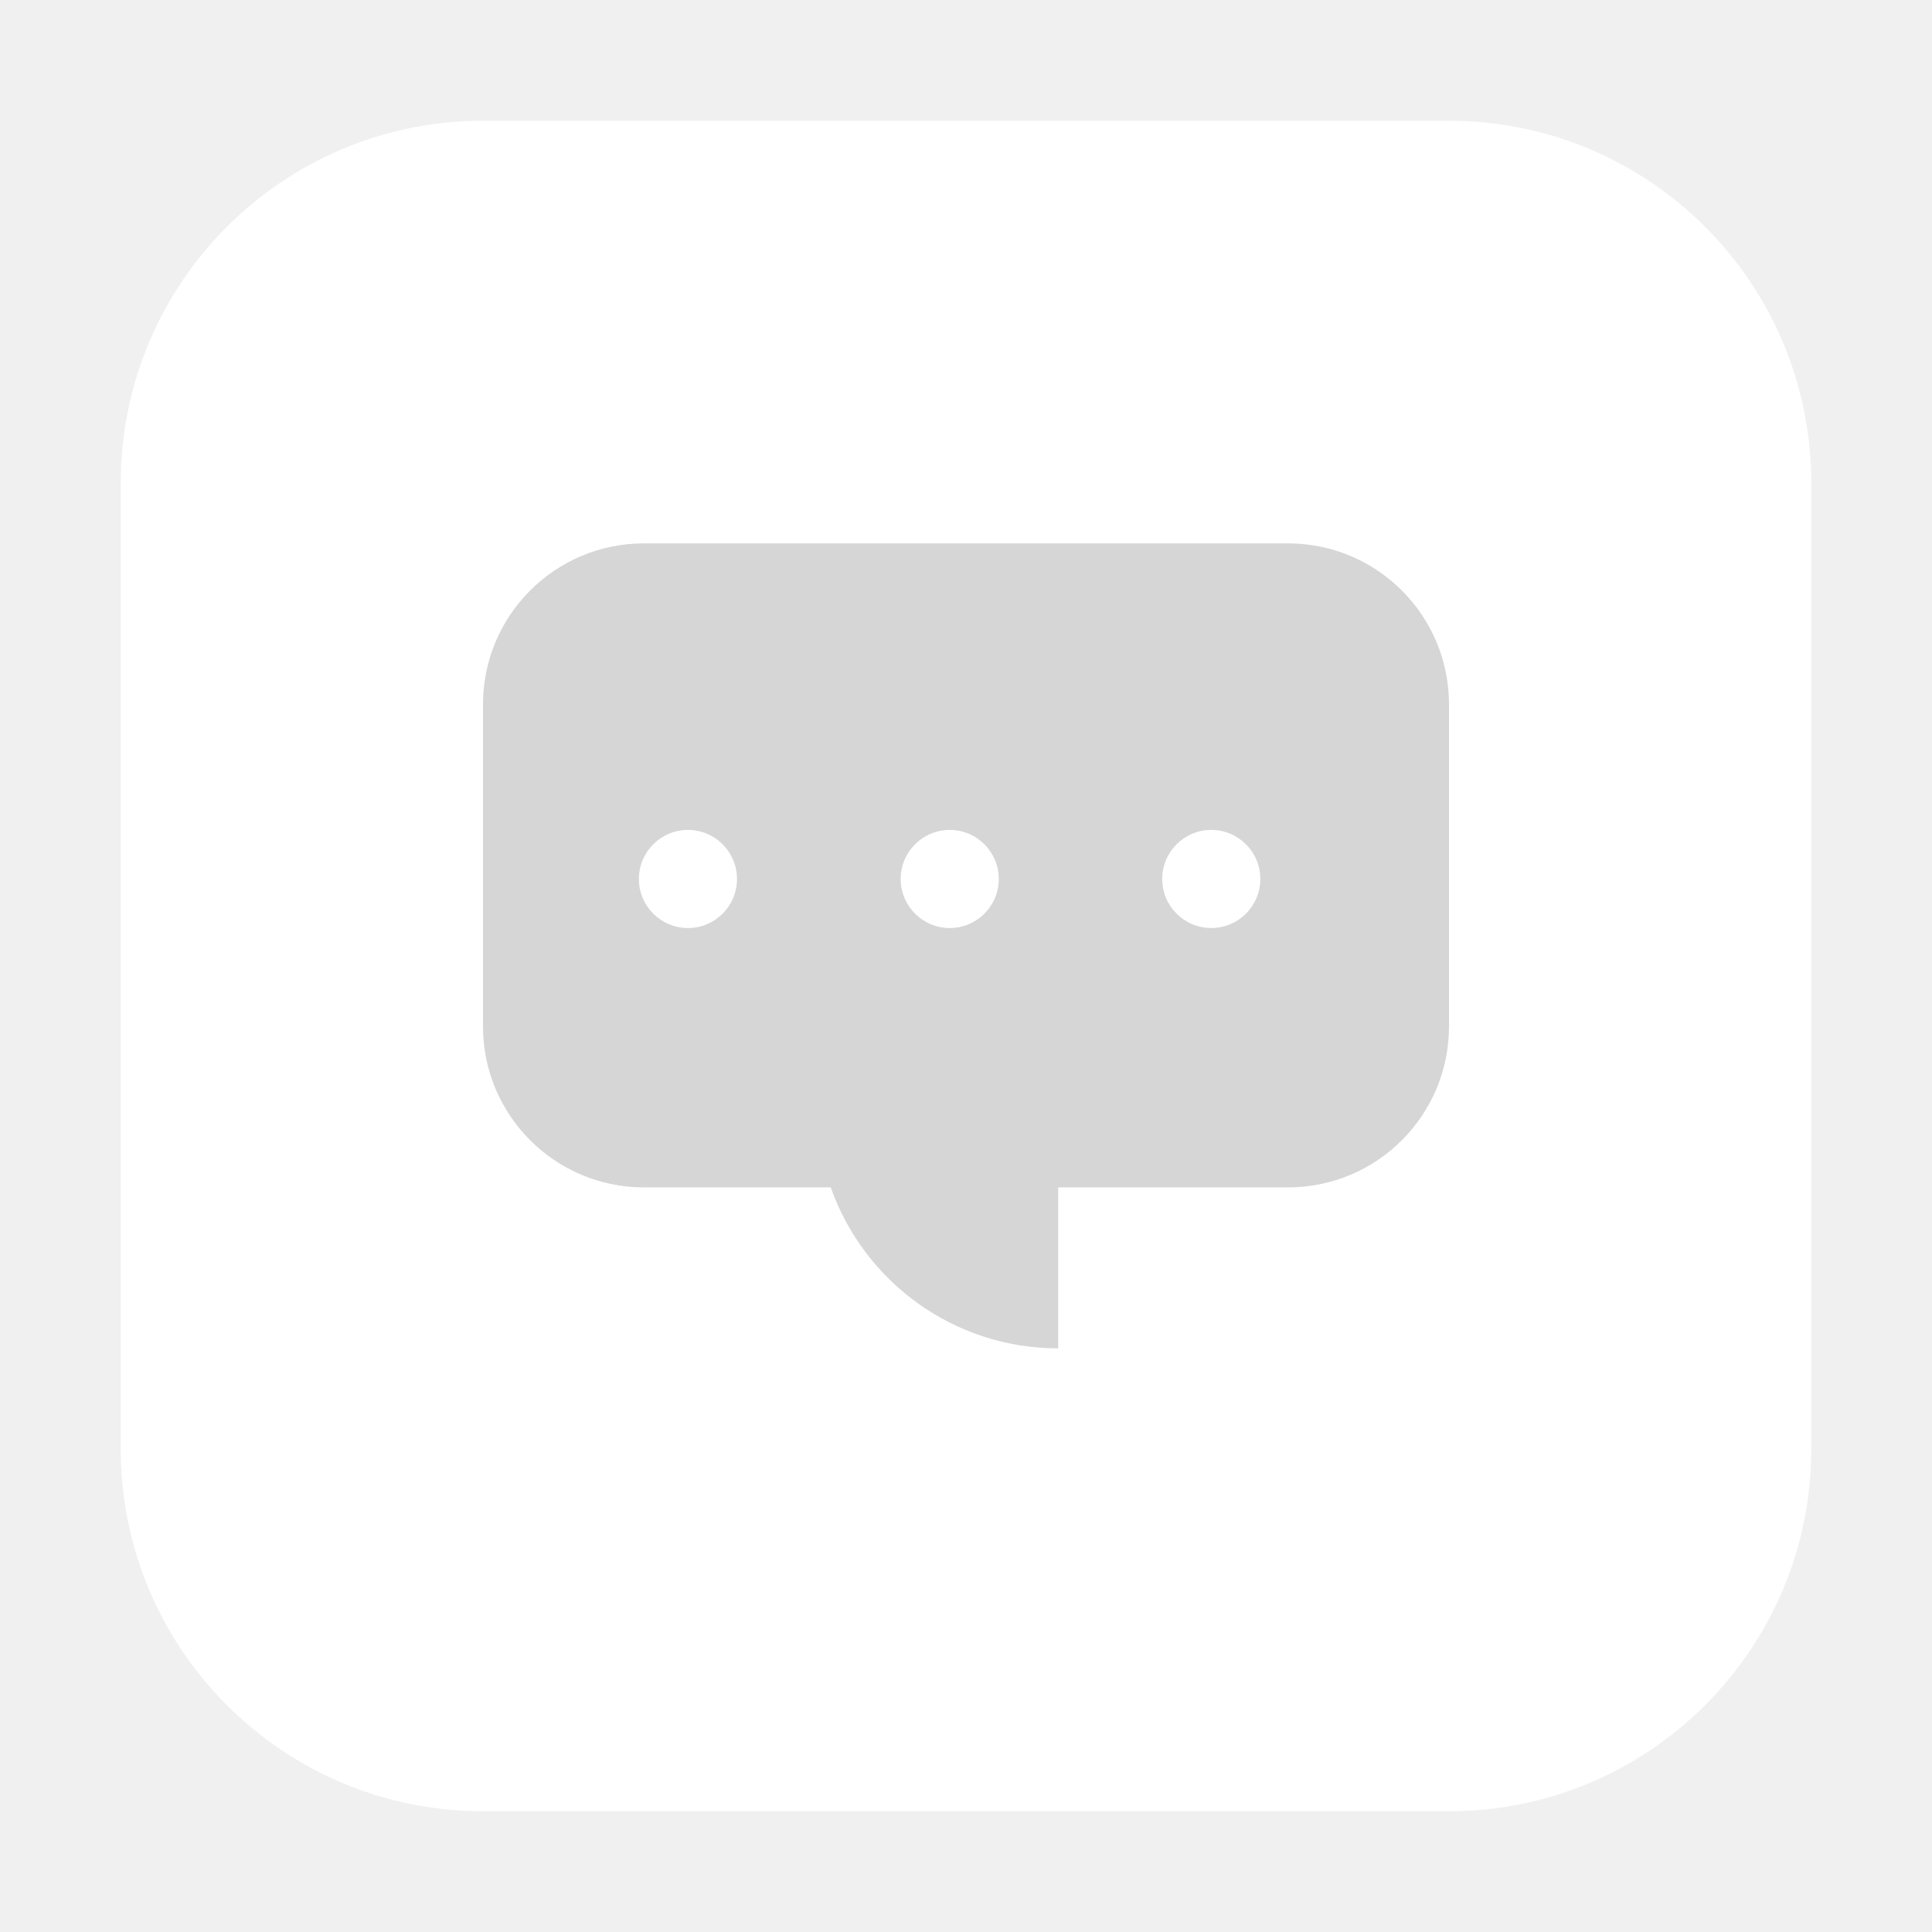
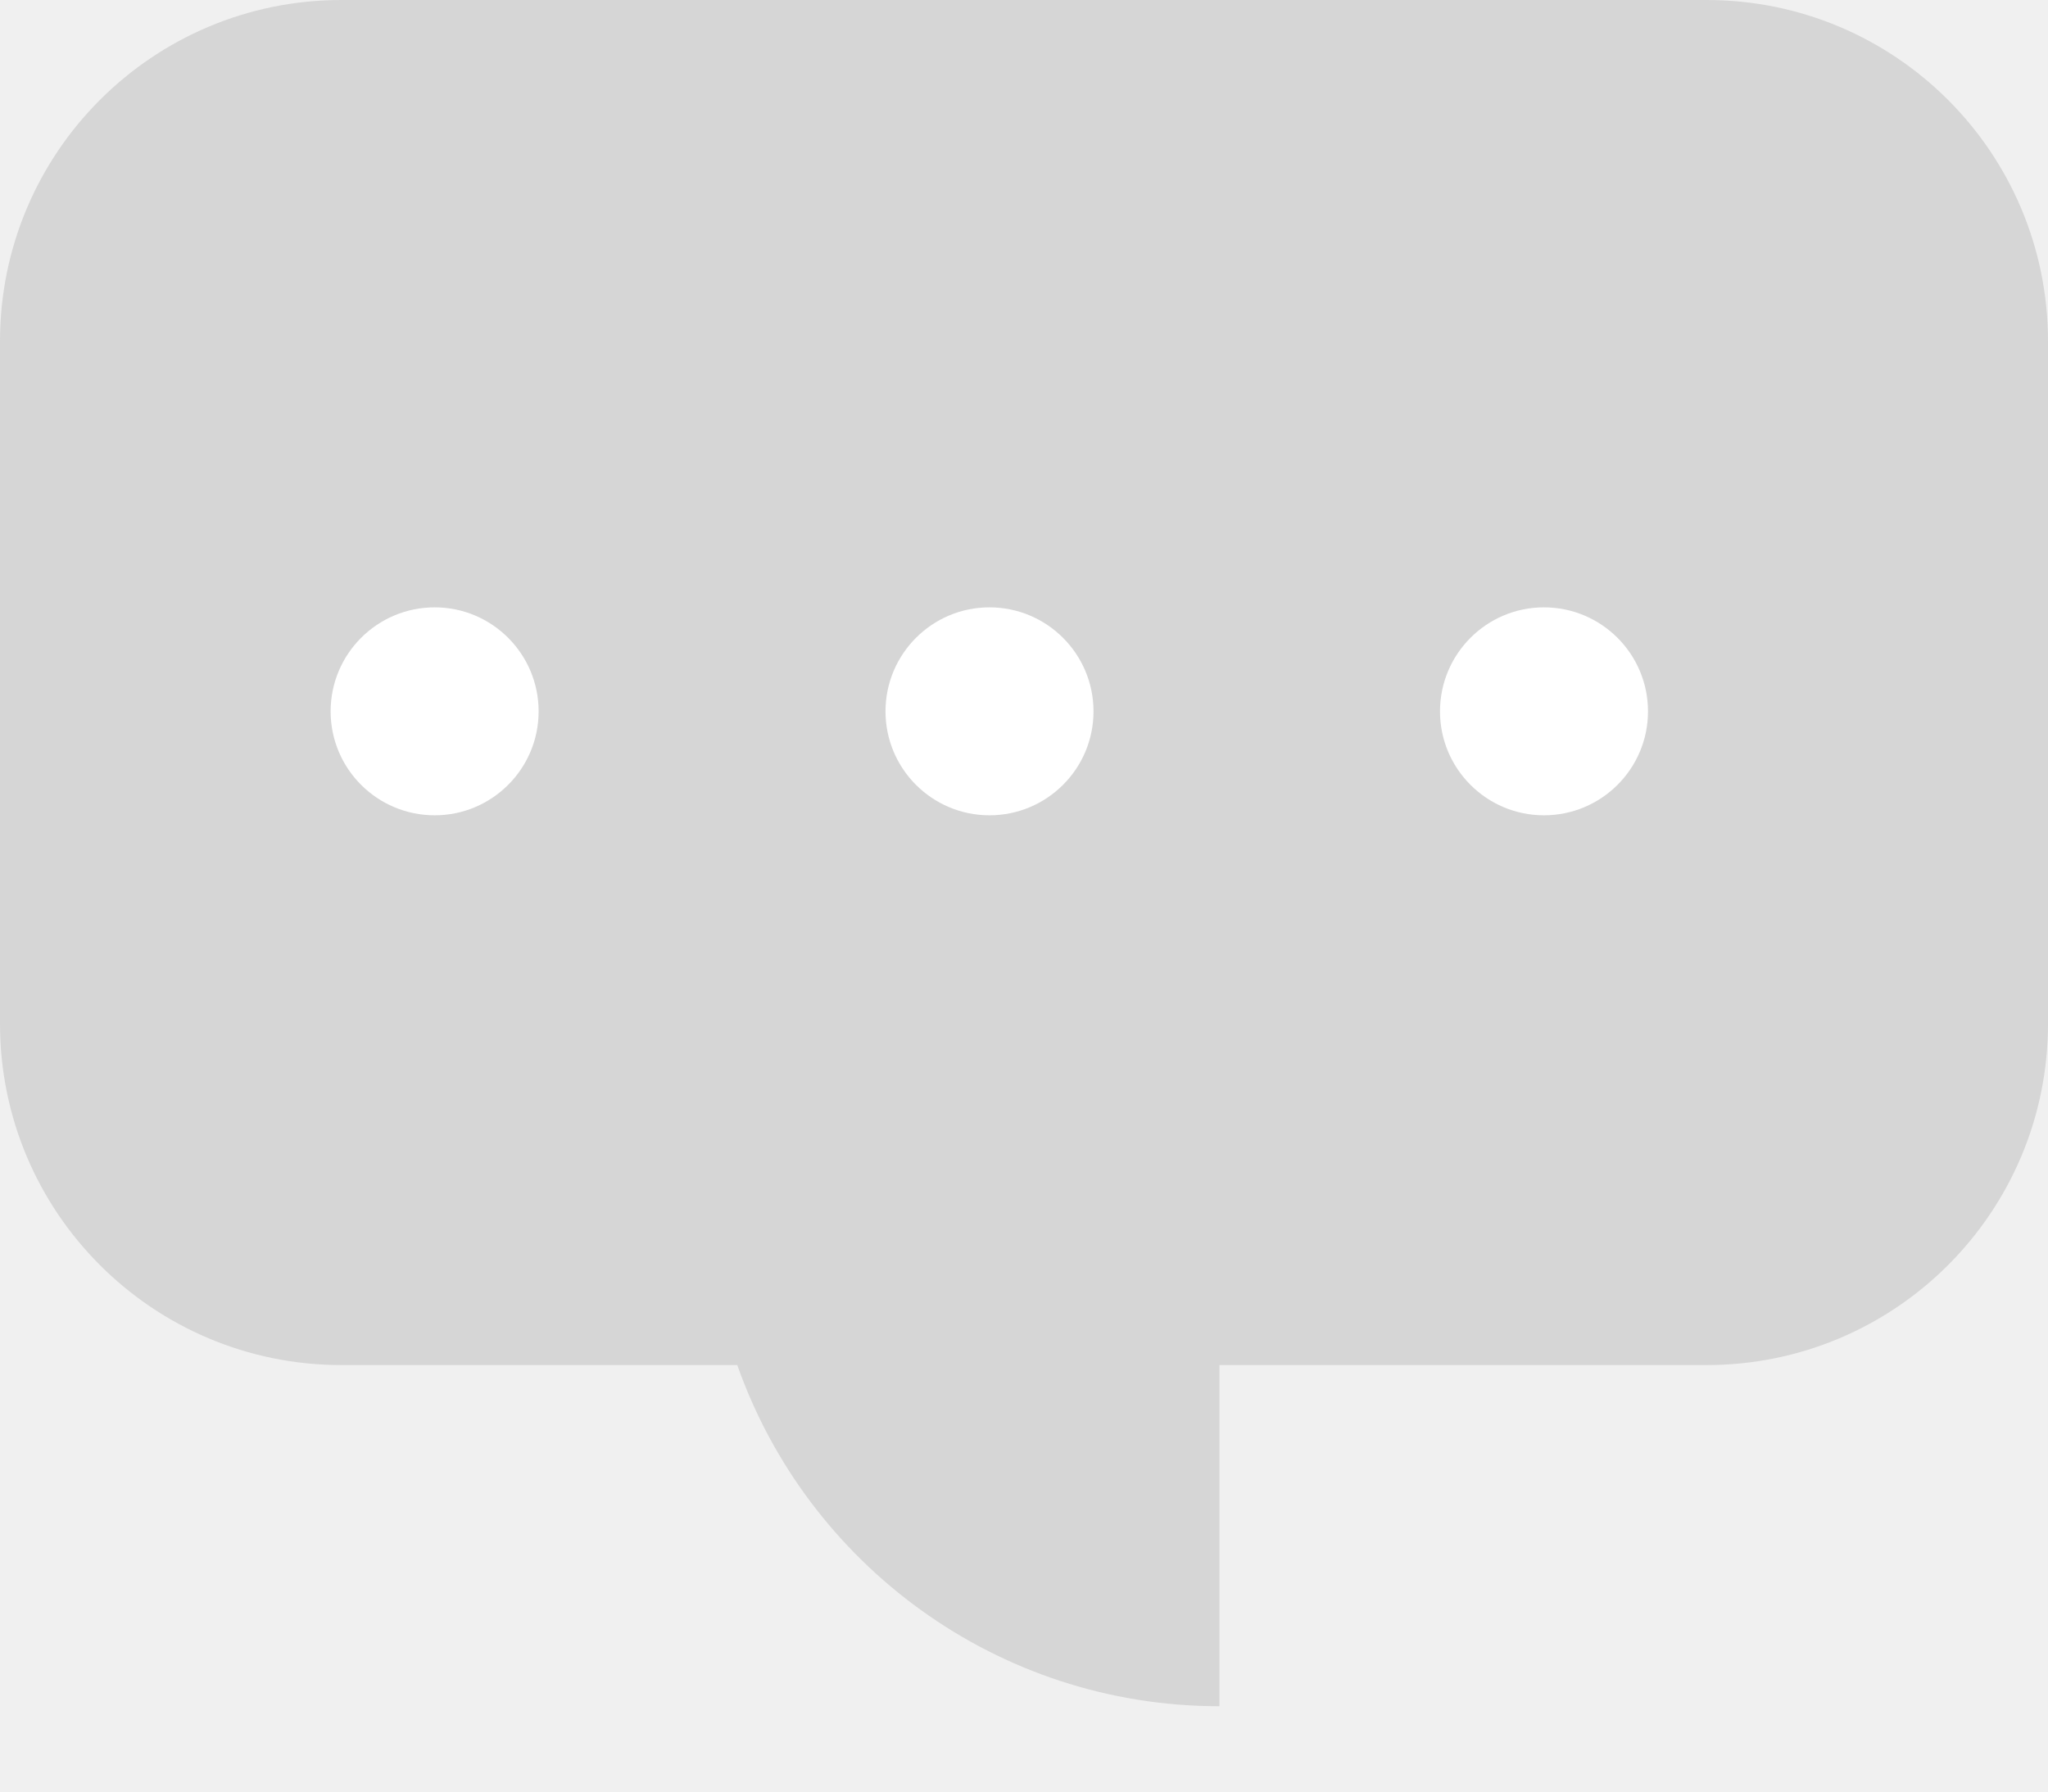
- <svg xmlns="http://www.w3.org/2000/svg" width="current" height="current" viewBox="0 0 32 32" fill="none">
-   <rect x="2" y="2" width="28" height="28" rx="6" fill="white" />
-   <path d="M21.333 9H10.667C9.193 9 8 10.193 8 11.667V17C8 18.473 9.193 19.667 10.667 19.667H13.76C14.307 21.22 15.787 22.333 17.527 22.333V19.667H21.333C22.807 19.667 24 18.473 24 17V11.667C24 10.193 22.807 9 21.333 9Z" fill="#D6D6D6" />
-   <path d="M11.395 15.371C11.843 15.371 12.207 15.007 12.207 14.559C12.207 14.11 11.843 13.746 11.395 13.746C10.946 13.746 10.582 14.11 10.582 14.559C10.582 15.007 10.946 15.371 11.395 15.371Z" fill="white" />
-   <path d="M15.73 15.371C16.179 15.371 16.543 15.007 16.543 14.559C16.543 14.11 16.179 13.746 15.73 13.746C15.282 13.746 14.918 14.11 14.918 14.559C14.918 15.007 15.282 15.371 15.73 15.371Z" fill="white" />
-   <path d="M20.062 15.371C20.511 15.371 20.875 15.007 20.875 14.559C20.875 14.11 20.511 13.746 20.062 13.746C19.614 13.746 19.25 14.11 19.25 14.559C19.25 15.007 19.614 15.371 20.062 15.371Z" fill="white" />
+ <svg xmlns="http://www.w3.org/2000/svg" width="current" height="current" viewBox="0 0 16 14" fill="none">
+   <path d="M13.333 0H2.667C1.193 0 0 1.193 0 2.667V8C0 9.473 1.193 10.667 2.667 10.667H5.76C6.307 12.22 7.787 13.333 9.527 13.333V10.667H13.333C14.807 10.667 16 9.473 16 8V2.667C16 1.193 14.807 0 13.333 0Z" fill="#D6D6D6" />
+   <path d="M3.396 6.371C3.844 6.371 4.208 6.007 4.208 5.559C4.208 5.11 3.844 4.746 3.396 4.746C2.947 4.746 2.583 5.11 2.583 5.559C2.583 6.007 2.947 6.371 3.396 6.371Z" fill="white" />
+   <path d="M7.73 6.371C8.179 6.371 8.543 6.007 8.543 5.559C8.543 5.11 8.179 4.746 7.73 4.746C7.282 4.746 6.918 5.11 6.918 5.559C6.918 6.007 7.282 6.371 7.73 6.371Z" fill="white" />
+   <path d="M12.062 6.371C12.511 6.371 12.875 6.007 12.875 5.559C12.875 5.11 12.511 4.746 12.062 4.746C11.614 4.746 11.25 5.11 11.25 5.559C11.25 6.007 11.614 6.371 12.062 6.371Z" fill="white" />
</svg>
